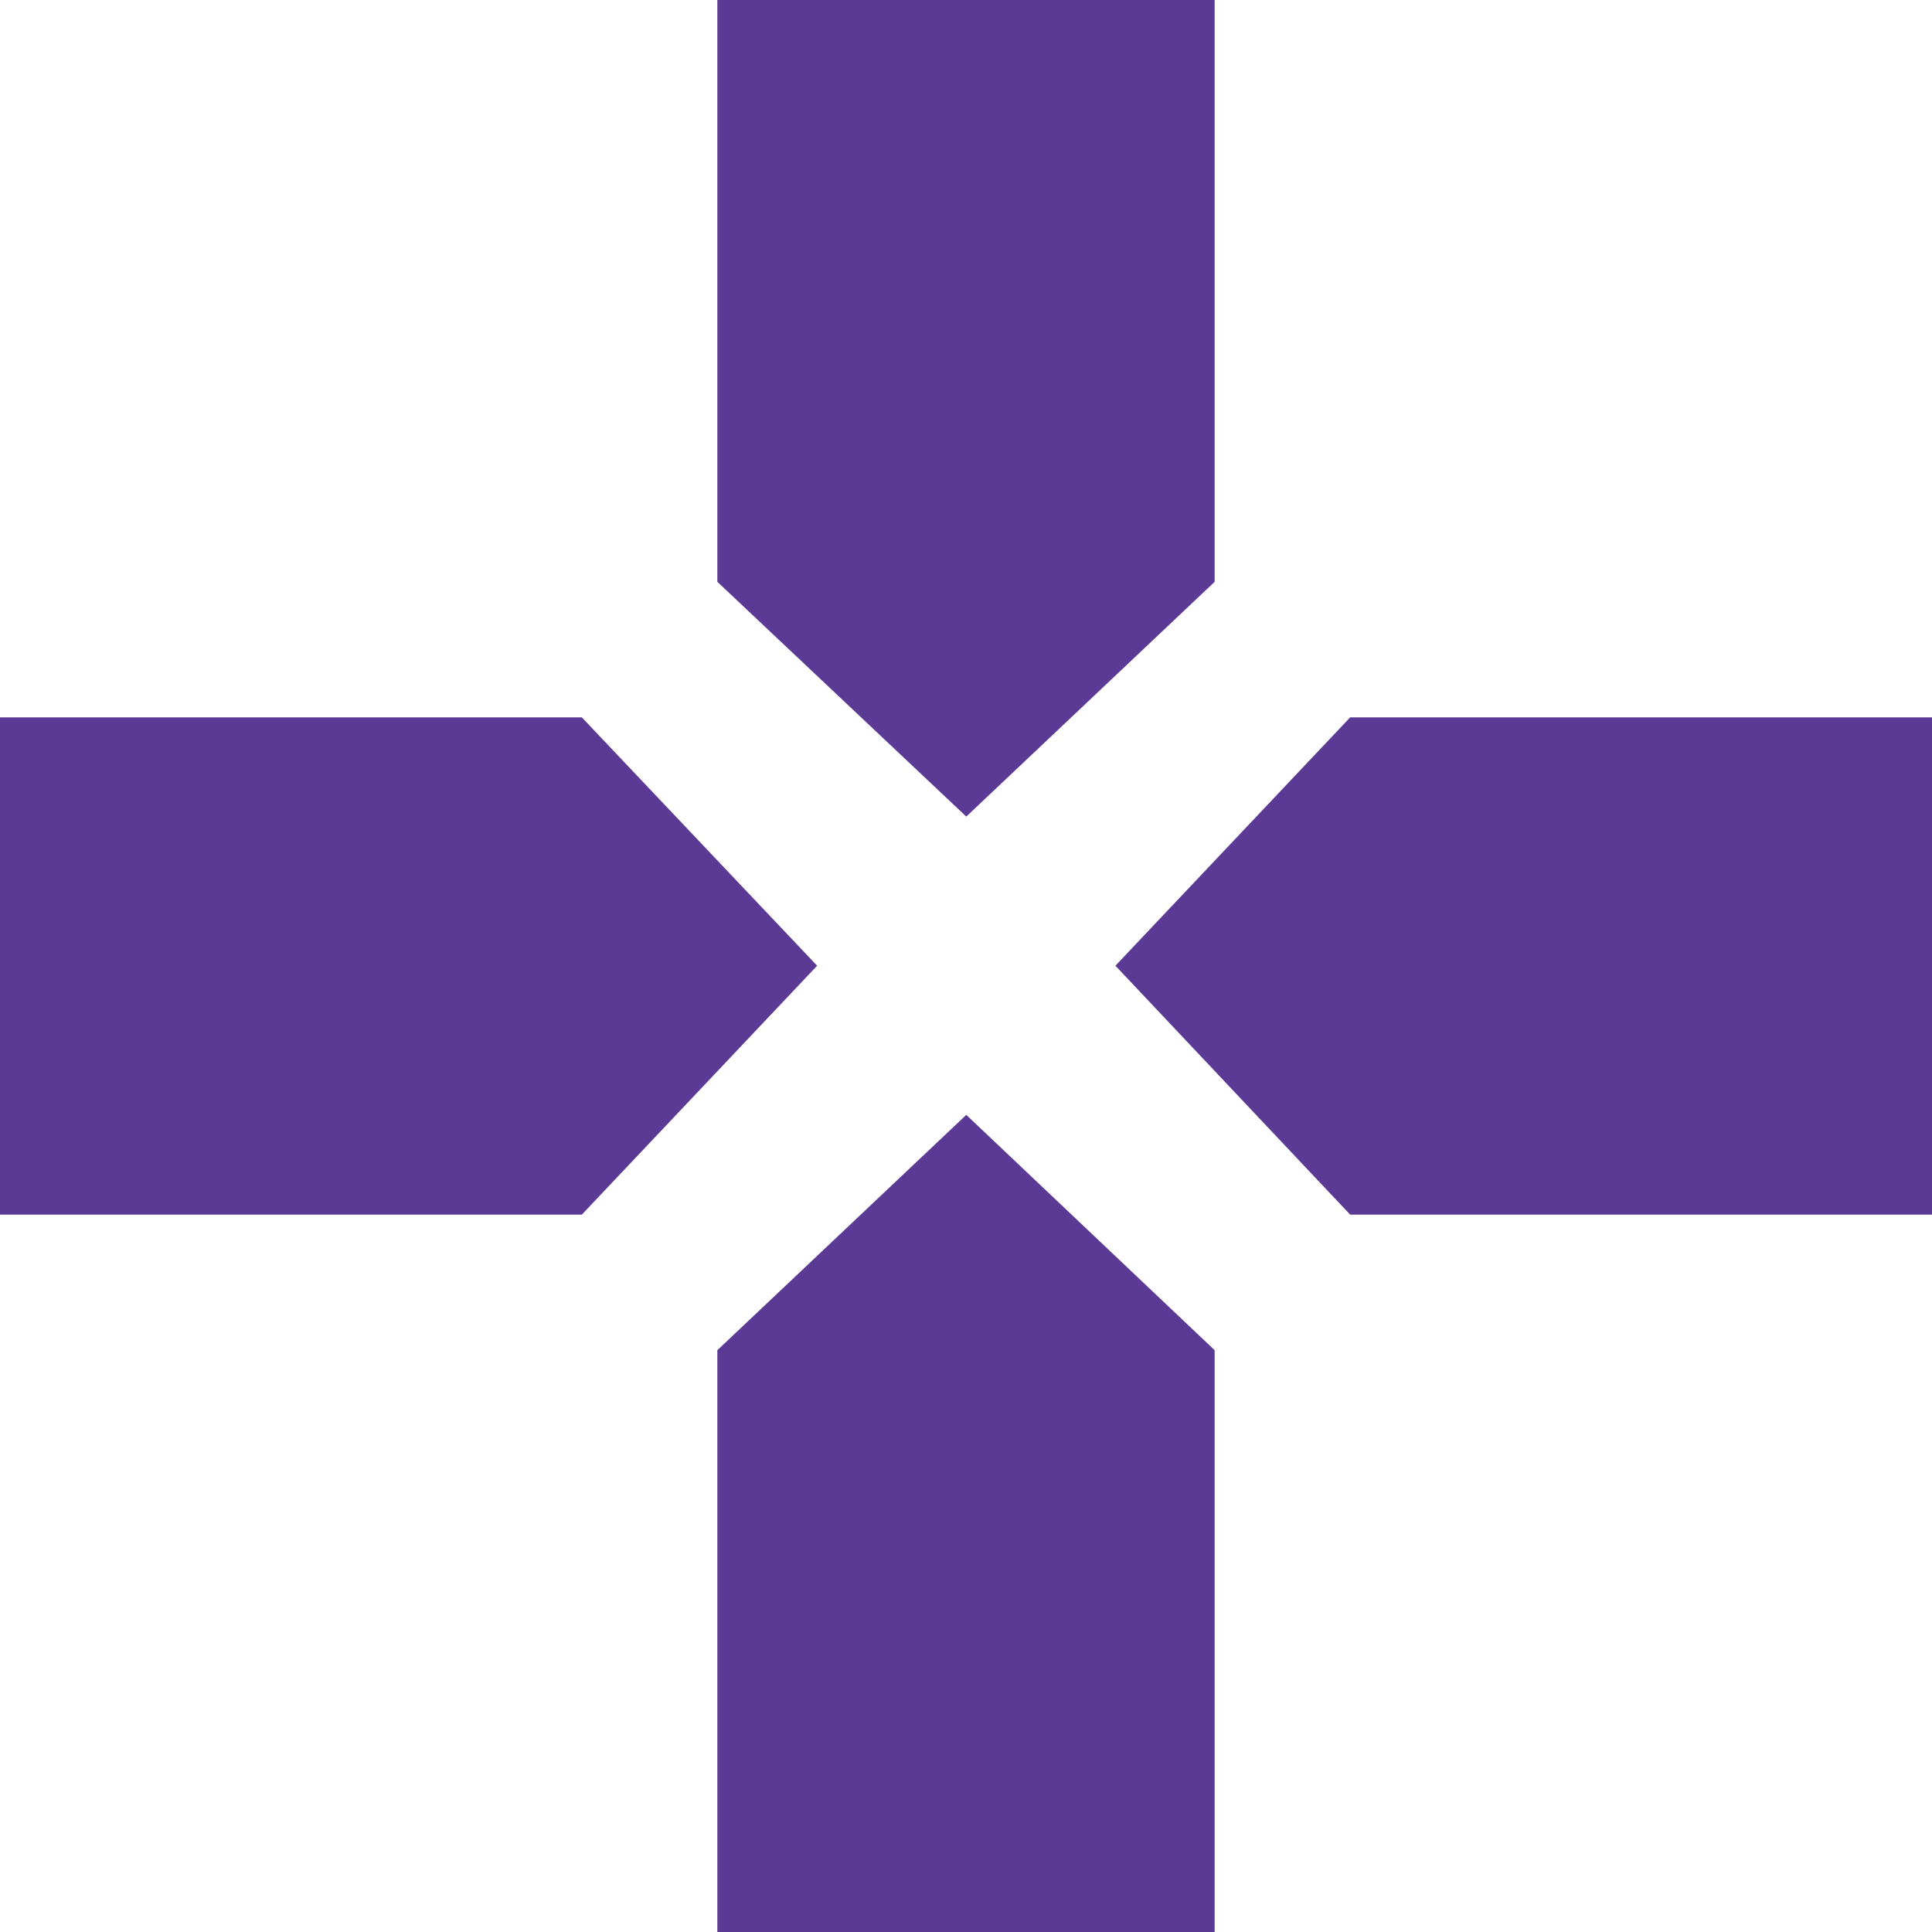
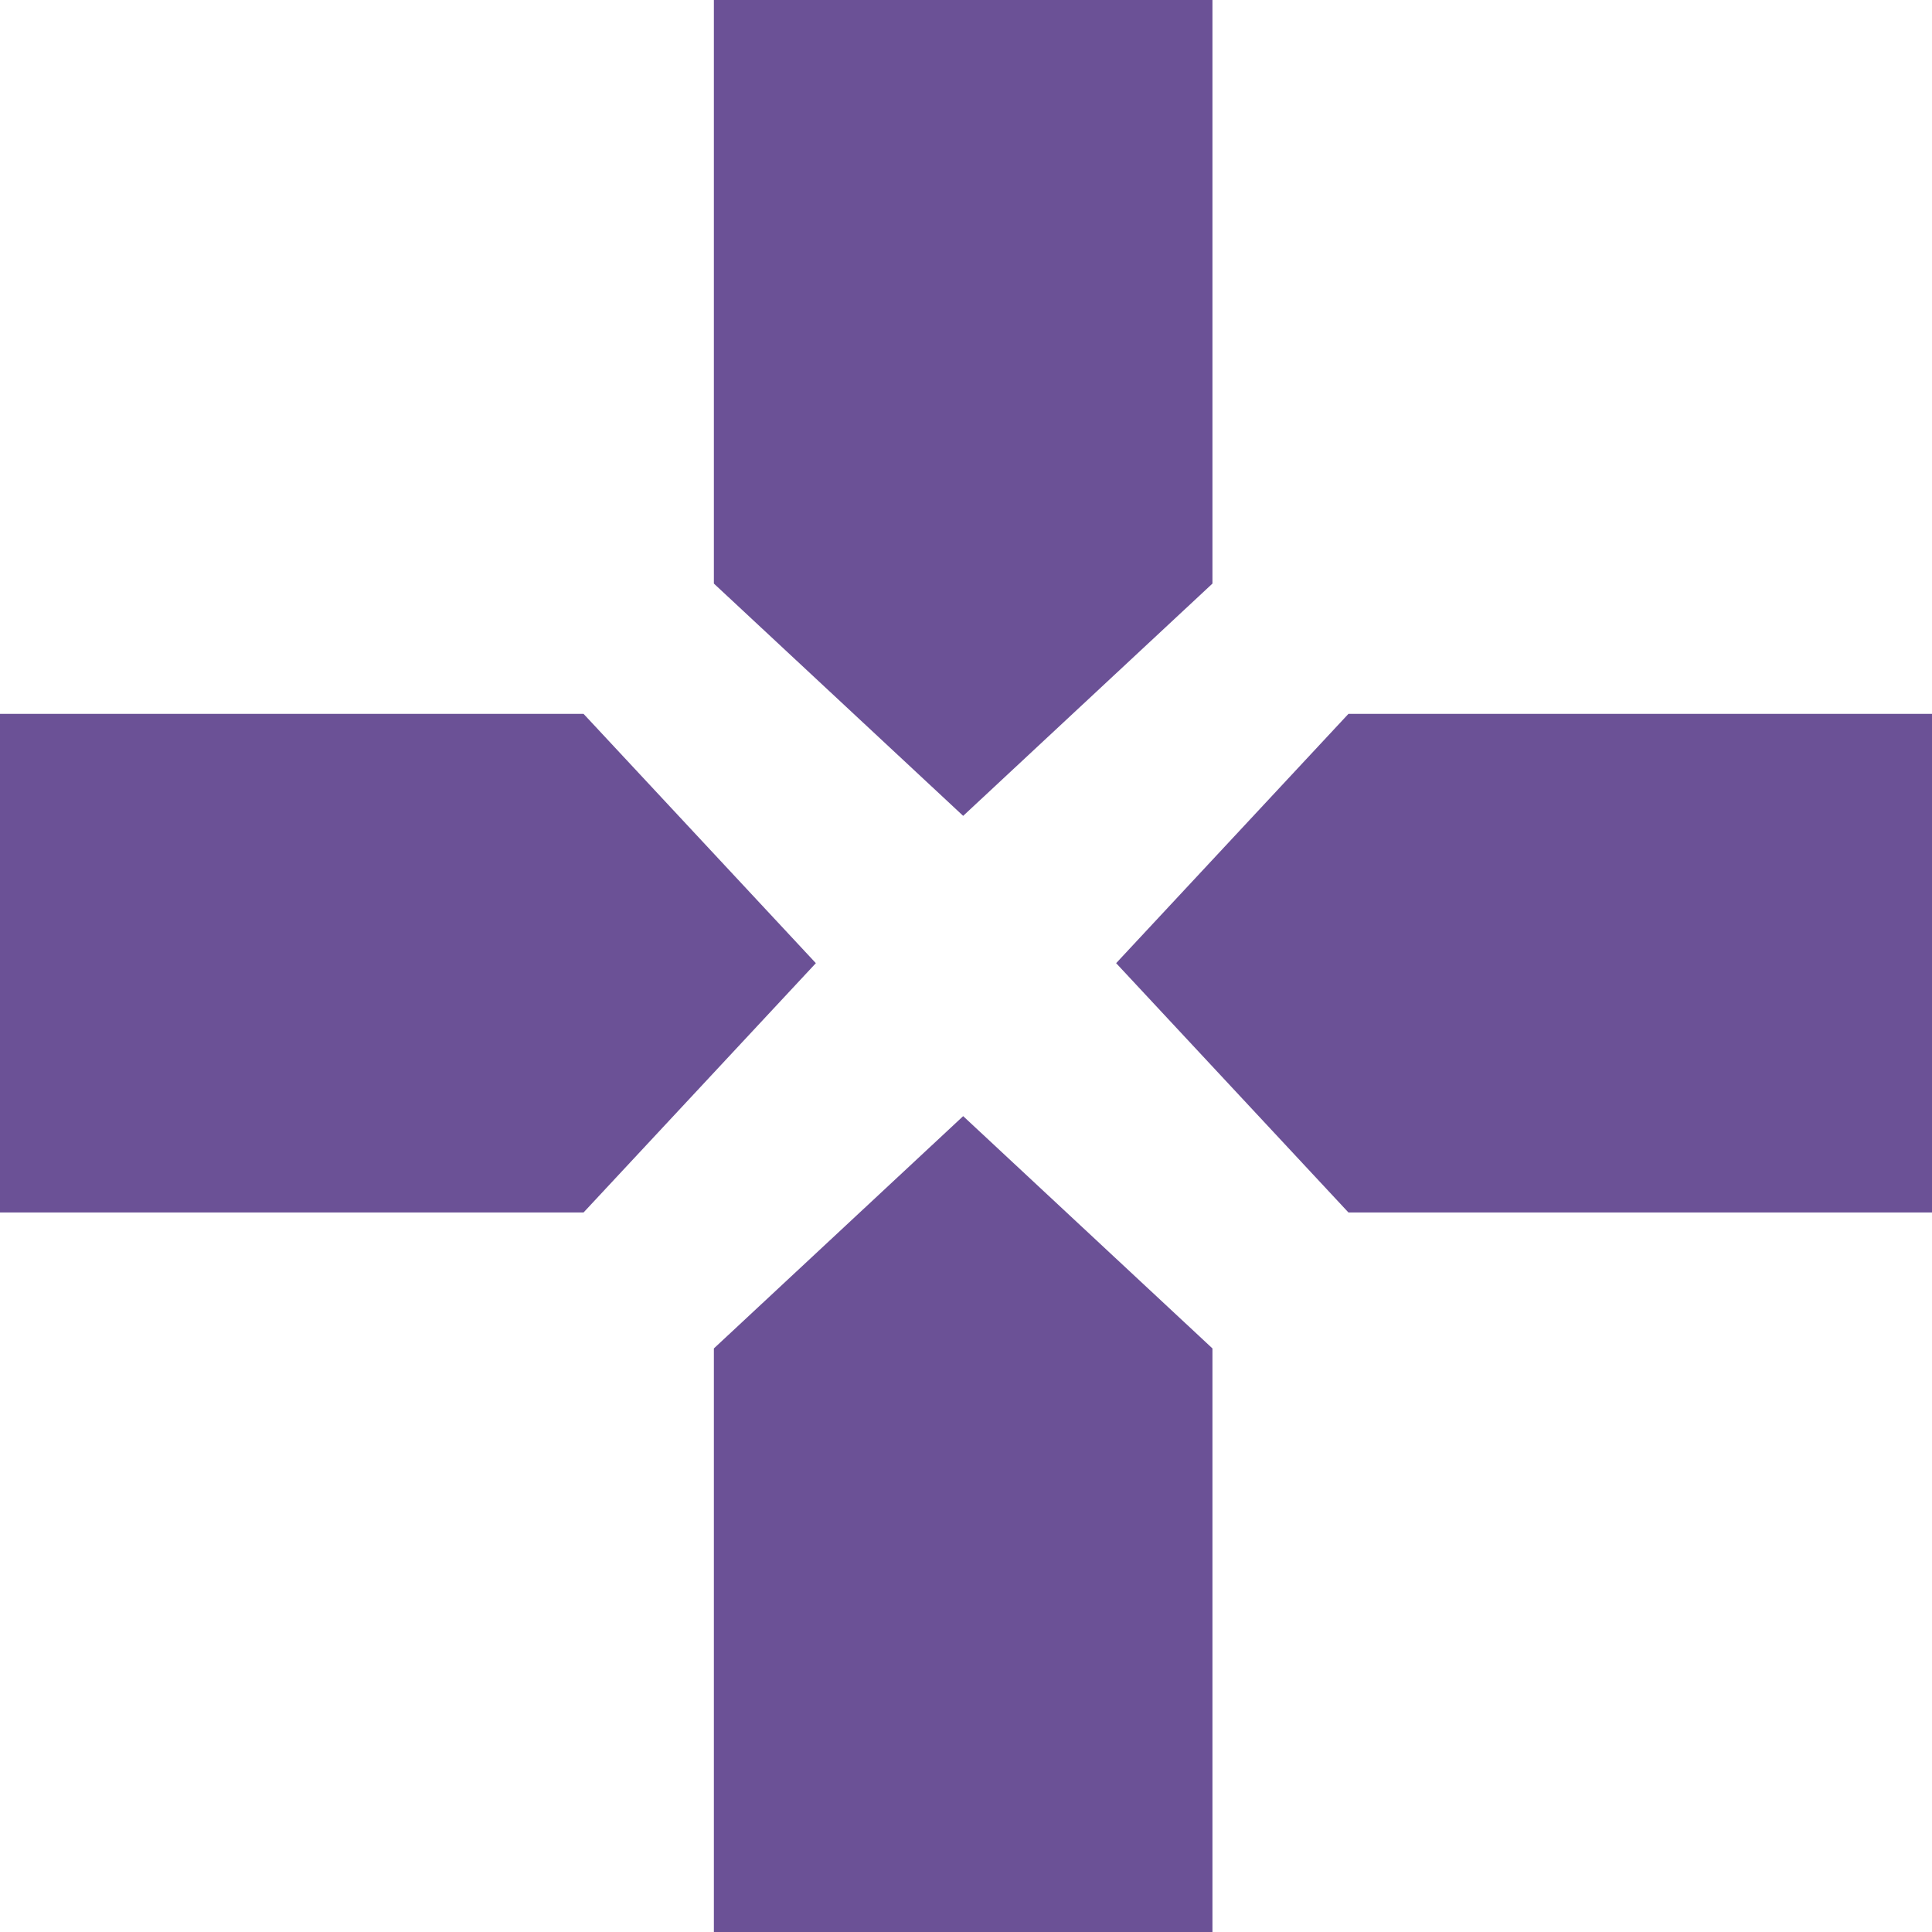
- <svg xmlns="http://www.w3.org/2000/svg" viewBox="0 0 34.07 34.07">
-   <defs>
-     <style>.cls-1{fill:#5b3a95;}</style>
-   </defs>
-   <g id="Layer_2" data-name="Layer 2">
-     <g id="Layer_1-2" data-name="Layer 1">
-       <polygon class="cls-1" points="21.42 10.26 17.04 14.4 12.65 10.26 12.65 0 21.42 0 21.42 10.26" />
-       <polygon class="cls-1" points="12.65 23.81 17.04 19.66 21.42 23.81 21.42 34.07 12.65 34.07 12.65 23.81" />
-       <polygon class="cls-1" points="23.81 21.42 19.67 17.03 23.81 12.65 34.07 12.65 34.07 21.42 23.81 21.42" />
-       <polygon class="cls-1" points="10.26 12.65 14.41 17.03 10.26 21.42 0 21.42 0 12.65 10.26 12.65" />
+ <svg xmlns="http://www.w3.org/2000/svg" version="1.1" id="Layer_1" x="0px" y="0px" viewBox="0 0 34.1 34.1" style="enable-background:new 0 0 34.1 34.1;" xml:space="preserve">
+   <style type="text/css">
+ 	.st0{fill:#6B5196;}
+ </style>
+   <g id="Layer_2_00000011026294443595847840000013097119679035564211_">
+     <g id="Layer_1-2">
+       <polygon class="st0" points="21.4,10.3 17,14.4 12.6,10.3 12.6,0 21.4,0   " />
+       <polygon class="st0" points="12.6,23.8 17,19.7 21.4,23.8 21.4,34.1 12.6,34.1   " />
+       <polygon class="st0" points="23.8,21.4 19.7,17 23.8,12.6 34.1,12.6 34.1,21.4   " />
+       <polygon class="st0" points="10.3,12.6 14.4,17 10.3,21.4 0,21.4 0,12.6   " />
    </g>
  </g>
</svg>
